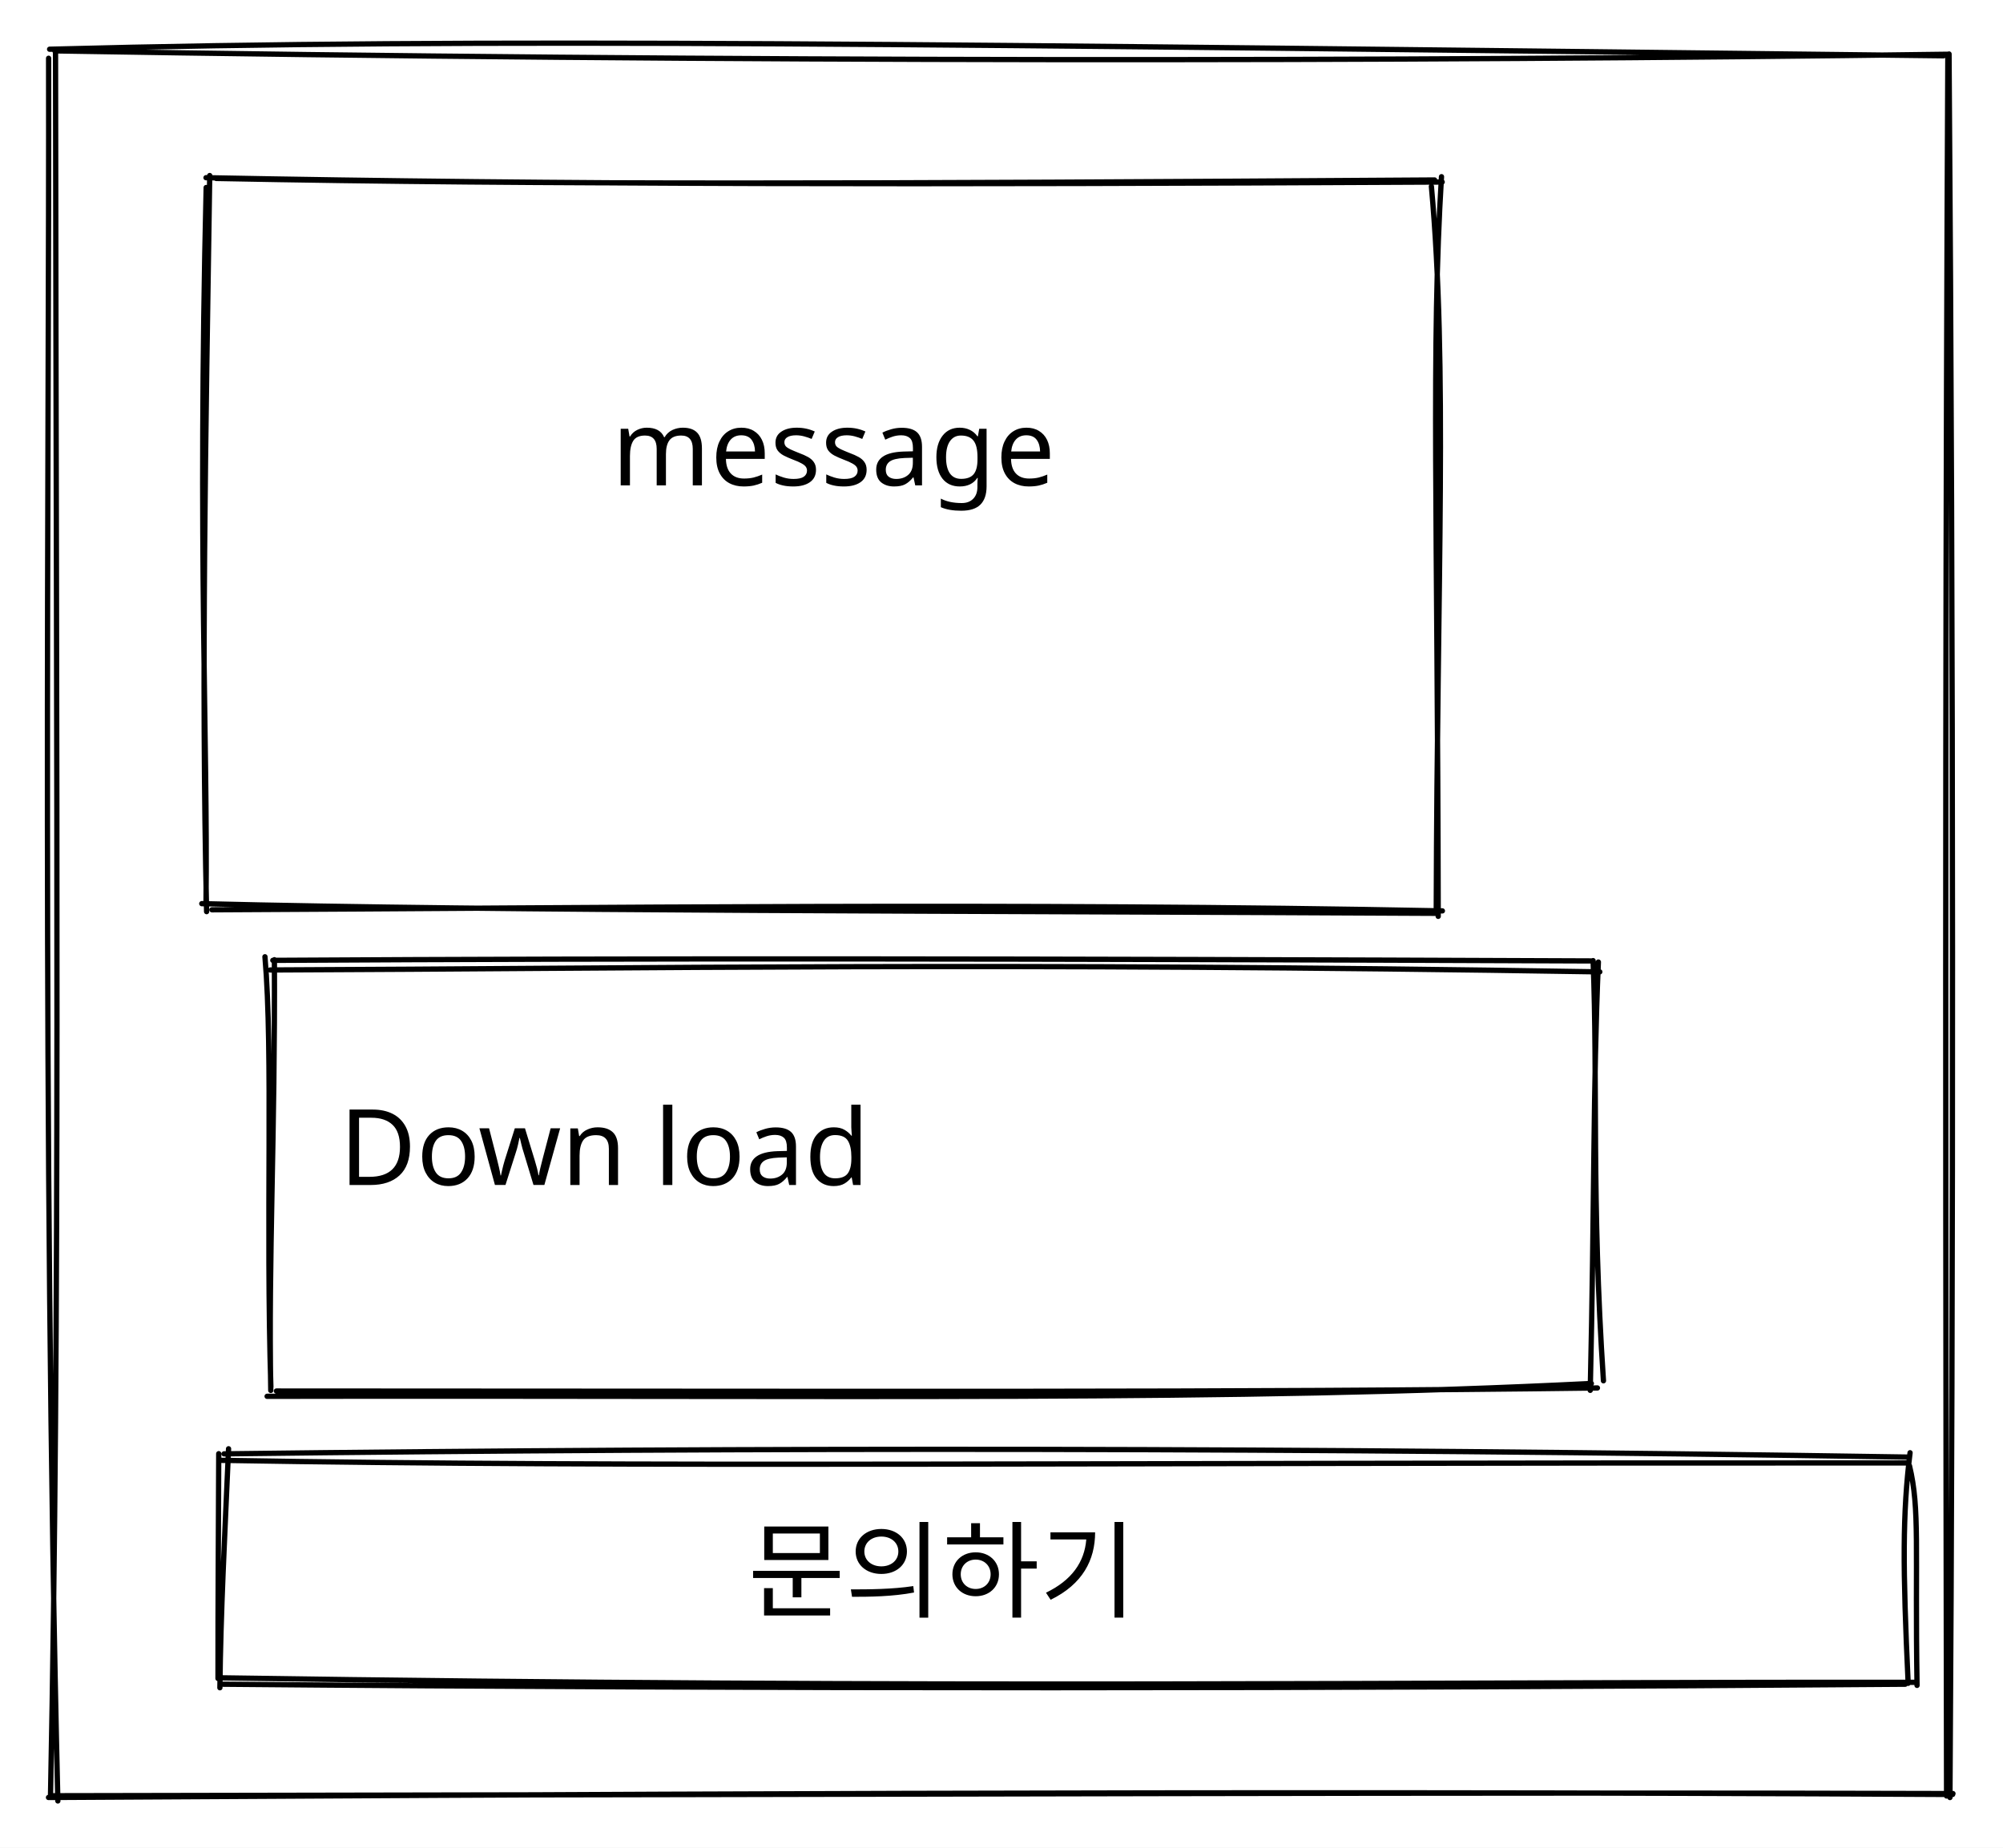
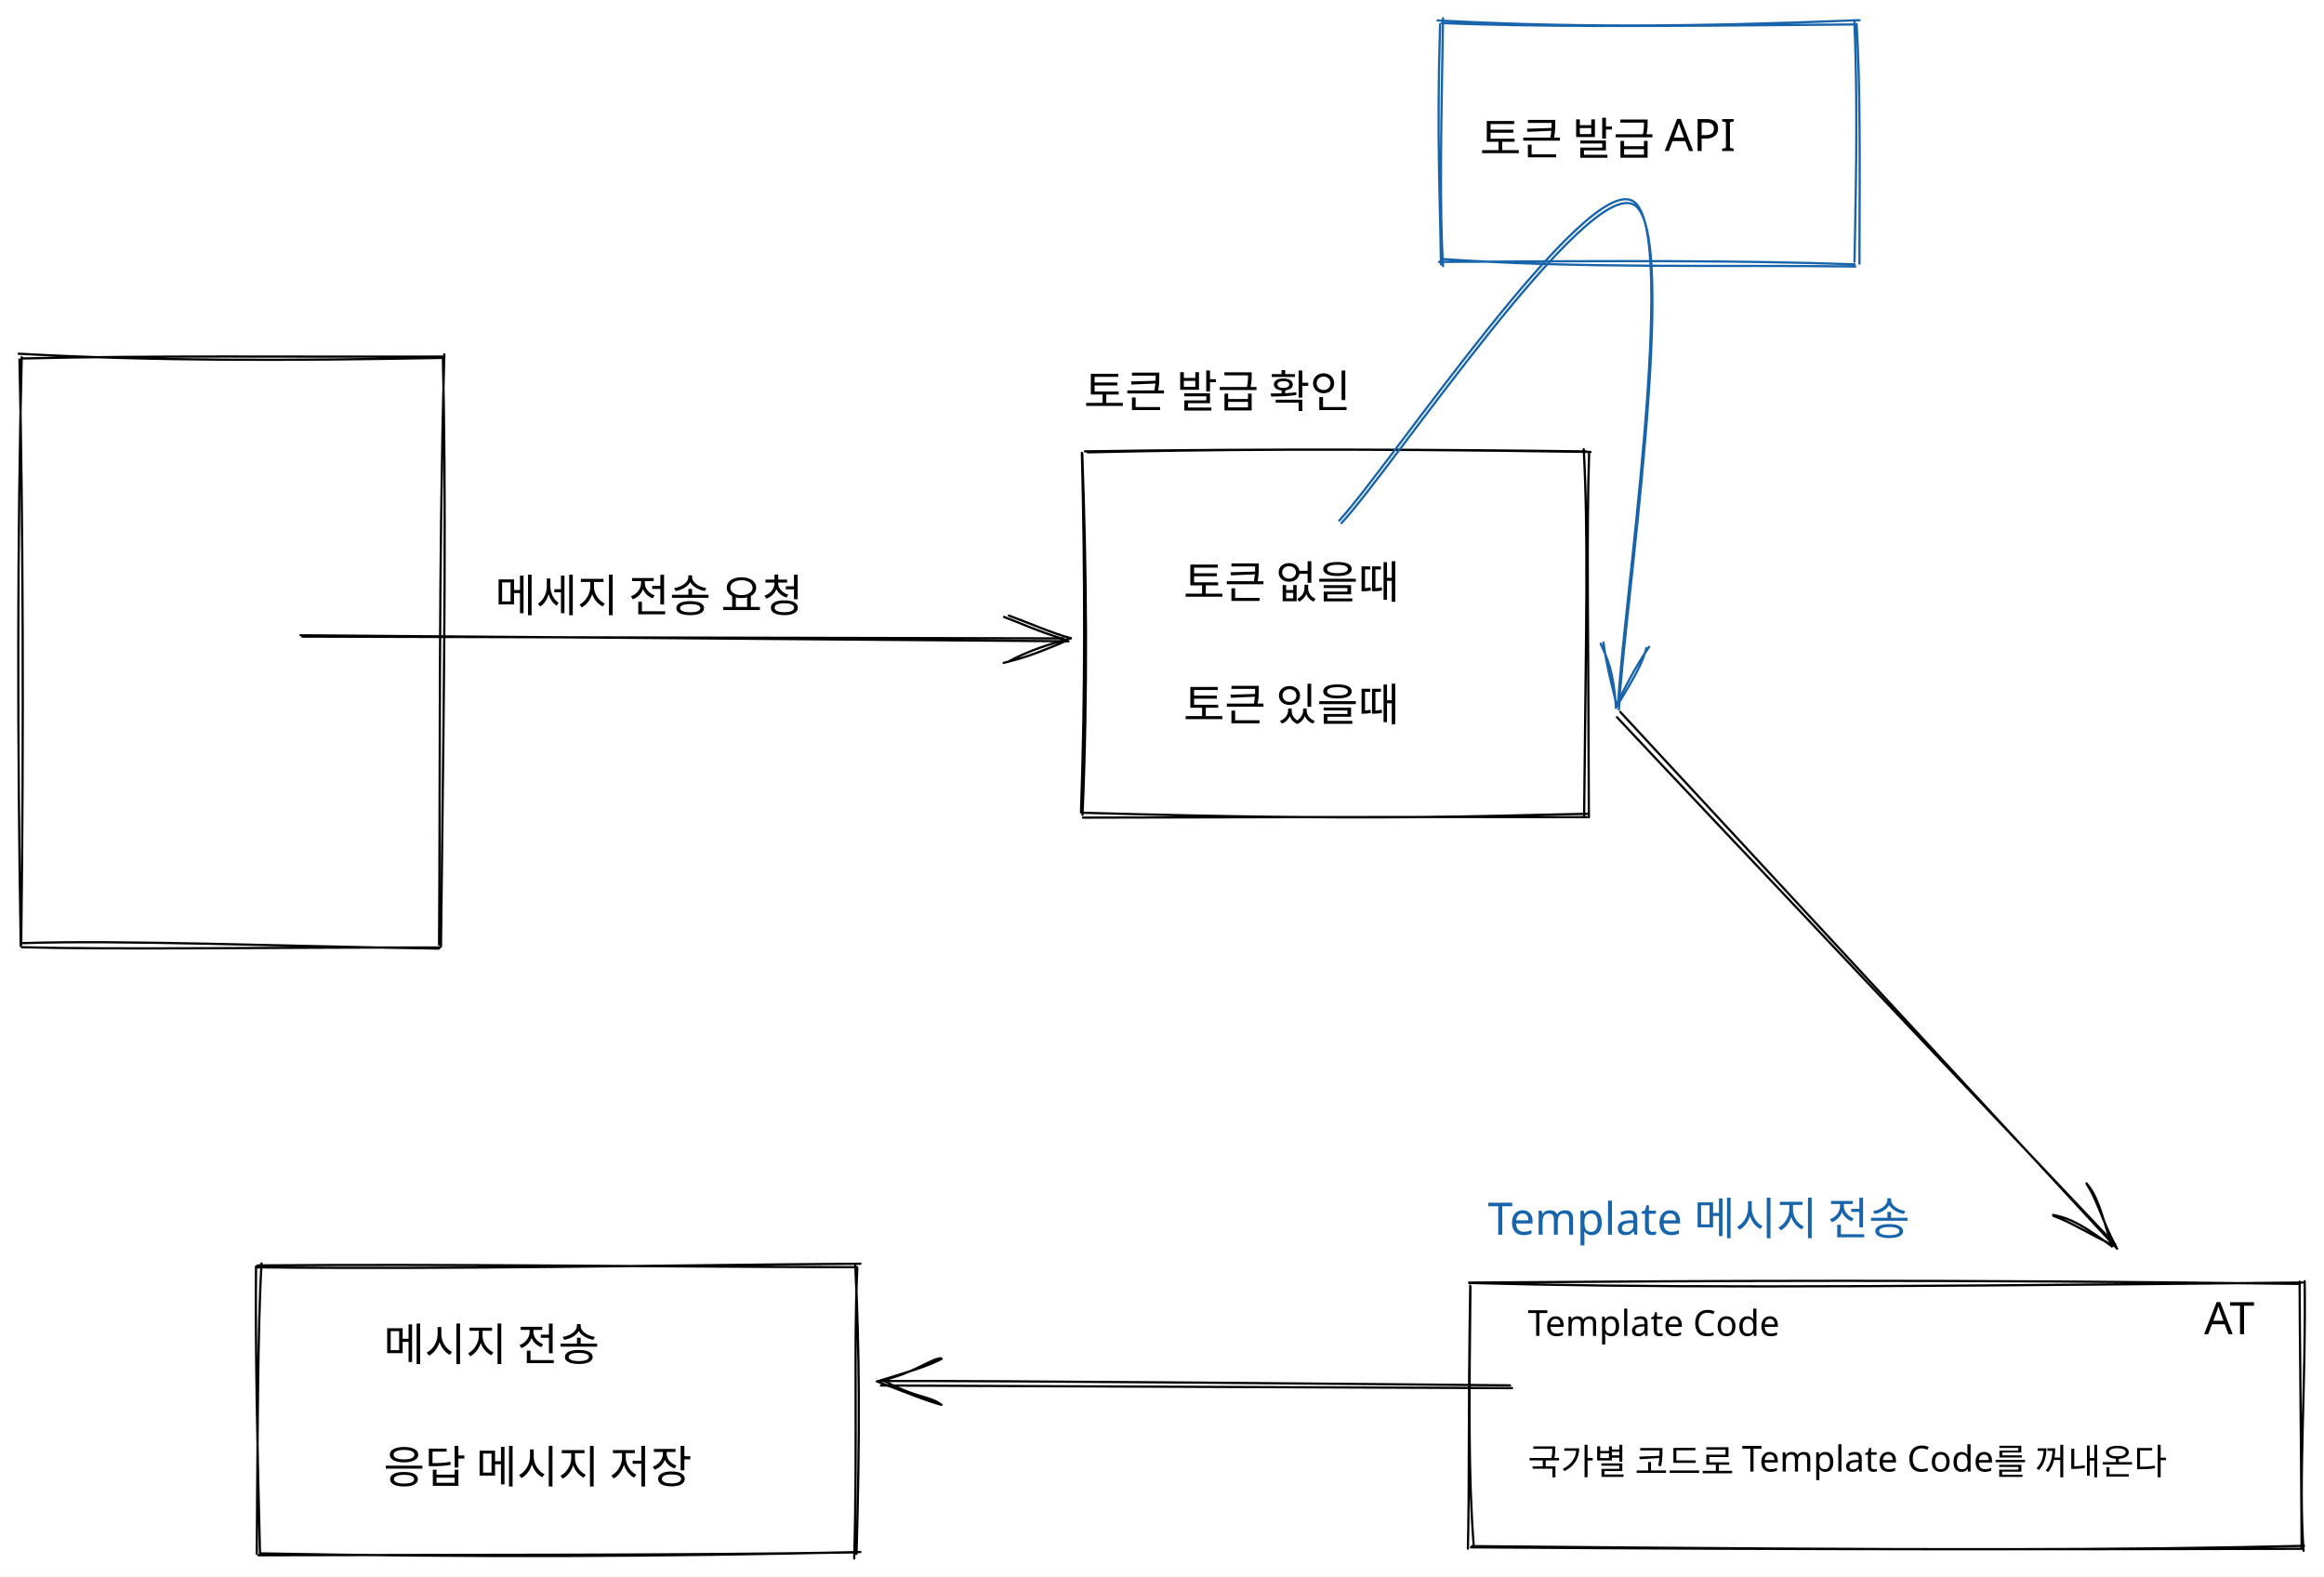
- <svg xmlns="http://www.w3.org/2000/svg" version="1.1" viewBox="0 0 379.111 349.778" width="379.111" height="349.778">
+ <svg xmlns="http://www.w3.org/2000/svg" version="1.1" viewBox="0 0 1038.222 704.111" width="1038.222" height="704.111">
  
-   eyJ2ZXJzaW9uIjoiMSIsImVuY29kaW5nIjoiYnN0cmluZyIsImNvbXByZXNzZWQiOnRydWUsImVuY29kZWQiOiJ4nM2XzW7bRlx1MDAxMIDveVxuQbkmzP7vrG+Of1x1MDAxMqe2k9RcdTAwMDbStCiCNUVJrGiSJSnJkuHHKJBL36CHXHUwMDFl80z9eYfOUq5ISlZcdTAwMTO7kaBcdTAwMTUggLOz3NnZbzgz149arXYxSYP2TqtcdTAwMWRcXPk2XG47mVx1MDAxZLefOPkoyPIwiXGKlc95Msz8UrNfXHUwMDE0ab7z7JlNU69cdTAwMTdcdTAwMTZcdTAwMTdJMvD85HK2LIiCyyAuclT8XHUwMDAxn1ut6/K/tlFcdTAwMTb4hY17UVAuKKeqvYRcXFx1MDAxNJ4mcbktXHUwMDE1XHUwMDE0XHUwMDE0p1KwuUaY7+N2RdDB6a6N8qCacaI2vLdcdTAwMTeT48vJII0peeOP5VB+d1Dt2lxyo+ismESzQ1m/P8xqNuVFllxmgndhp+i73Vx1MDAxN+TzdXmCTqtWZcmw14+DPG+sSVLrh8XEyVximUtnTthpVZIr523DPUak0Fx1MDAwMiSXVKr5bLneMI9cdTAwMWJjNL5cYjghXHUwMDFhXHUwMDE2XGbbS6Ikc4Y9JuWoTLuw/qCH9sWduU6R2ThPbYZcdTAwMTdW6Y1vj8yl8ShcdTAwMGUhXHQ1klNWXU0/XGJ7/cLpMONpXHUwMDFjoJhcdTAwMTRcdTAwMDCsZk1QXlx1MDAwYldcdTAwMWNPwapDOFx1MDAwYtKjTsnHj4tO7dssvXVeO3dcdTAwMGY1653hXHUwMDA3NbiqxcO0Y2dcdTAwMTBQpYw2XHUwMDA0lGa08mpcdTAwMTTGXHUwMDAznIyHUVTJXHUwMDEyf1BxU0pvnjyAV8VW8VxuXG4k+lxyvpjWUH5/NrFcbsTg7chcdTAwMDaney/s+Zuftp1WzpgnOWj8XHSqjTJcclpcdTAwMTlVnnBcdTAwMTRSySSqmLXByjjzXHUwMDAwwFCFe6m7UKVcdTAwMWM8hUNTLZlhRi+iSqWmXGaMXHUwMDA2tllYNVWcfS1Yi+CquItTs1xuU0pccsdcdTAwMDCuf0g+XHUwMDA36t7+833fpOzDkcjCk4RcdTAwMWWOjzPYelBccnhcdTAwMDY4XHUwMDEzXHUwMDEyhFHEiCaoUnlcZvlBOJSkXFzptYFao2uOZlxy139ZXHUwMDE0+LnlhqhNs6ipUfdgsbr0JC7OwqnzOyNccumhvVxmo0nj3kpI0dJLtNj2groz81x1MDAwMDctuYSG+m5cdTAwMTT2XHUwMDFjx+0o6DZcdTAwMDEvQqxb5tNFUju6j9tbfF121Fk8RpKFvTC20fmCKVx1MDAwZs9cdTAwMDSGr1xmMUJcdTAwMDRcdTAwMTWKwZdXLuR1fvry2+kxjadH5+/Dk9Hu8Vx1MDAwNdn6XHUwMDEw4+I/Qowr4YFcdTAwMTCCci01KrG1hVx1MDAxOFx1MDAxM2VRXHUwMDAymFx0XFwoU4DlkFx1MDAwM+LSXHUwMDA1gFx1MDAxNFx1MDAwNohQsFS4XHUwMDE4KY1G+YYrXHUwMDE3XHUwMDAzgq09XHUwMDE5UL1cdTAwMTJVV+6BXHUwMDEytWN/XHUwMDBlVfW6OFx1MDAxY9Ju72ranTx9MVZEwKSz9ahcbu1cdIZpj4PUgtFm2cJcdTAwMDE8zbG2NUxKrumiXV9cdTAwMGZVSugym3ekXHUwMDAzwOJcdTAwMWHr/VpRu1x1MDAxMVx1MDAxYXHQ+9D4/9LBfjKOW1FiO9uQXHUwMDEwKmNcdTAwMWWeXHUwMDEyXHUwMDA0XVx1MDAxNWdcZstlXHUwMDA1TH15mD09L0av1Mk73Z/uXHUwMDBls1x1MDAwZiMxfDvubn2YMel6WUlcXFx1MDAxNFx1MDAxMSw0ZSPO8FPjUfxQU2CYN7BCXHUwMDEza1x1MDAwYjROZ82sljNTxHLYXHTm+lx1MDAwM2y7XT7QSzHIlHQpgYvNhqChmul7hOCDXHUwMDEyXHUwMDAyX9lcdTAwMWVwga3SfZqD8XR62N3NT1x1MDAwZdj58Tev2J6E/Z9fbjunglx0Tyv8XHUwMDE4Y/ctMSnQJqZKeVx1MDAwNMkgXHUwMDFjXHUwMDFiXFxcdTAwMGWbblx1MDAwZZZKXHUwMDEz7LSla6g3S6LBLp5urjf487dPf/368e9fPv7x6fc781x1MDAwMWuuWXc+aNgzXHUwMDBiMvwv/dW2aXpWoLdQb1x1MDAxNnJ4IWHn9sjVW9ujMFx1MDAxOD9fRuJxt1x1MDAxY+6tZeC6IFx03HVcXN88uvlcdTAwMDeQg4FjIn0=
+   eyJ2ZXJzaW9uIjoiMSIsImVuY29kaW5nIjoiYnN0cmluZyIsImNvbXByZXNzZWQiOnRydWUsImVuY29kZWQiOiJ4nNVbW2/byFx1MDAxNX73r1x1MDAxMLyvMXful7z52ia2Y/nupF0saImyaF2opSj5XHUwMDEyXHUwMDA0SIsgaJG+XHUwMDE0zaJcdTAwMTcki12gi7ZcdTAwMGZcdTAwMGJcdTAwMDRtXHUwMDE3XGKK7Vx1MDAxZoqV/9AztC2SXHUwMDEyRcuy5So0YFtcdTAwMWNyeDjznXO+78zo6VQuN1x1MDAxZJw0nOn7uWnnuGBX3aJvXHUwMDFmTd8z59uO33S9OjSR8HPTa/mF8MpyXHUwMDEwNJr3P//cbjSsXHUwMDAzN9j3vIpV8GrntzlVp+bUgyZcXPhcdTAwMGL4nMs9XHJ/x1x1MDAxZeQ7hcCuXHUwMDFmVJ3whrApelx1MDAxNpa49+wjr1x1MDAxZT5cdTAwMTdrTChcIpSI7lx1MDAxNW5zXHUwMDAxnlx1MDAxNzhFaC7Z1aZcdTAwMTO1mFPT3mHQfMi3dvbxbkM1l4ury2t+MXpsya1WN4OT6vlb2YVyy49cdTAwMTnVXGZ8r+LsusWgbJ7ec757X9ODUYvu8r3WQbnuNJuJe7yGXXCDXHUwMDEzc1x1MDAwZaHu2fNRuJ+Lzlx1MDAxY8OnXHUwMDE5ioVFXHUwMDE5l1IzrDTjtNtsOiDYwkohSVxiYlxcacVYj2XzXtXzjWWfofCIbNu3XHUwMDBilVx1MDAwMzCwXuxeXHUwMDEz+Ha92bB9mLLouqPLd1bS4nBIwpGWglx1MDAwYtK9pOy4XHUwMDA35cCYI6iF4WBcdTAwMWNhzSkmPDLHXHQnXHUwMDA2I6awoFRGr2mMaDwohiD5ondgy7bfuFx1MDAxOMDppvlcdTAwMTB7XHUwMDAxY/tiXGZh0c2tRtE+XHUwMDA3XHUwMDAyXHUwMDE2QktFqYLRi2ag6tYr0FhvVavROa9QibBcdTAwMTOefXYvXHUwMDFktLbve0dpgOWx+excdTAwMDEsQVx1MDAxY8MkYaqGXHUwMDA2bDDbrC63tzEq7FRsR5Xyq1x1MDAwYvXaxFx1MDAwM1x1MDAxNmtcdTAwMTJcdTAwMDKWKY0wXHUwMDE1kiRcdTAwMDBcdTAwMGLQXGJcdTAwMTHLXHUwMDA1YFkhJNXYXHUwMDAwS1x1MDAxOVx1MDAwNsBSSlx1MDAwMY9UXHUwMDExXHUwMDAwbVxuYC0swcPAXHUwMDFlMFx1MDAxNSmsaFx1MDAxZmC5hpul5Oz6gFxyjVx1MDAxZFxysFx1MDAxY3PwlGtcdTAwMDA2ZoftXHUwMDA3c2696NZcdTAwMGZ6b3HqxajlXHUwMDEy1lGcflx1MDAxMMJurzonat727NH83KKYWz3cPCmU57tvYYDnXHUwMDE1Wsb+XHUwMDE5ZCEqXHQ1cZia2MRcIn83w2Q34FwiZVx0oWD4pNJSXHUwMDEyqS7an0WvYTeDea9Wc1x1MDAwM1x1MDAxOIC859aDXqvDN5o1Pld27GLKO8Xbep2zYXqMXHUwMDEykDmi/3JcdTAwMTF4w1x1MDAwZt3/v7iXevVgSJmjXHUwMDFmTFF/U/G/g+JK4Fx1MDAxY1x1MDAwN2lhJeYkPVFFSECnXHUwMDAwzFxmXHUwMDFkVHaE21LLXHUwMDA0XHUwMDFmreq94qNGezGf5yeTXHUwMDFmVFx1MDAxMLdcYmVcdTAwMDJRZcaV68hcdTAwMWLDXHUwMDFlMLW04OCnfVny1tNgat6LRbHLsFx1MDAwMWlOUsKjlonMc9HEe/Vg0z09T1WJs0t2za2eJOYuXHUwMDA0Klh69o/XnVx1MDAxN+87f3ue63z7ovPyu1xc5y+vO//8IT66TVx1MDAwN4xcYntN3j5bdVx1MDAwZlxmtqerTilcdPrAXHUwMDA17tltXHUwMDBlvNhQXHUwMDE0wFx1MDAxY1x1MDAxYrrzXHUwMDFm9IVcdTAwMDHPd1x1MDAwZty6Xd26wrSRXHUwMDFjkDE6yFx1MDAwMyVmMOxcIpZcdTAwMWWu8sCCeFJebS+QSkmUhVuYm9873mxPulx1MDAwN1IuIG8zjThcdTAwMTeYXHUwMDExJXjCXHUwMDAxYYAsyagg4HtwhVx1MDAxOFx1MDAxZlxypVhbXG5cdTAwMTFOXHUwMDA1PFx0S6L7vVGRkKgyrDVcdTAwMDHWyvtzOjH3Ui1HyOlXOWc35EfptTvz+5WZttPGXHUwMDA3WyeP5/JybSH/eIV/XHUwMDE5y6x9XHUwMDE0s9vy7DJ/XGZ2fSZcdFPRrIzm+iA2XHUwMDEwpHMjrJShZypxUUYk2HJqjSpcdTAwMTiUm/eKTu6XdfPz4cdcdTAwMWY+vHt+9q9cdTAwMTe5zn9fn/3hzdl3b3KJ686+/yn34T8/nf36350//f3s1V9T44ZcdTAwMTSDZvMuwsjtvFdm0MmUwETz3rNdXHRMXHUwMDA01uBcbnj40JNN7SY09GAuLSVcdTAwMDVcdTAwMDU8UkJcYijPROhcdTAwMTFh5OFCMSOvXHUwMDEwjjXfduwhhFlKKY2FeUxM3HZDXHUwMDBmsFx1MDAwM+C7XHUwMDAybGTARFx1MDAxOIqRhYvYo1x1MDAxNURReIvIyjtcdD325sri9lxmQk57b+ZRvbFY5KxVXHUwMDFhLvTcy+o3W6OO3m8tT4lXOi0u7bQ1apZrP5eVzdZthUpOYFxur1x1MDAxMypHXCJcckRcdTAwMGUsXHUwMDA2YEPbJZJcdTAwMThccu26c83yWrNW2tmdf7JBN5rbJ56k9Fx1MDAxM3FdiN1cYsiwitHksHhFQs+lUiOiKEFjJO1sONLOXHUwMDA0llx1MDAxY4E5d+ucN3CiIcA+ciVhJEnw8eW3XHUwMDFmf/Uud/buzYf3v819/PPXnbfvJ0FcdTAwMGak2pXp11x1MDAwM6t88ZpWr2NcdTAwMDOYpVx1MDAwNnI5vGNnR+ZcdHVs4M5cdTAwMTZnXHUwMDE0YcaJ6C/yKWRcdTAwMTHwdyDYXHUwMDFh1DqKNd9+SsaWlFx1MDAxOEiQ0Vx1MDAxZVx1MDAxMVx1MDAxM4q8nCpLaKwxN0tcdTAwMDaSyf6SNChcdTAwMDFMIXOPkJInocI3clx1MDAxZO+8QIdcdTAwMTlcZqCUXGYxqXiC1uRcdTAwMTKlPlx1MDAwZUFcdTAwMWEsZ0ZzIcnFxUVRIW+o4uLGw33JZ/JcdTAwMGI2XV5rXHUwMDFlrswsXHUwMDFj/WyVplx1MDAxOMUtXHKHYpLB3FwiXHUwMDFkVc1jRiFLXHUwMDFhQYAgl2OhOFxmZ59Nn1JxcVx1MDAwMJTDpj5cdTAwMTBHnU3F/46kMWKF8d7yXCJXZsL58NEse34nNZpRZFx1MDAwMf9QXHUwMDEyKFx1MDAxOTdcdTAwMGJXiWjGKDPFRVxi7IwwiFx1MDAxM2OsbUic1LopXHUwMDAyXHUwMDAzK1x1MDAwYkRcdTAwMTC4IKJAqlJcdTAwMTbYXHUwMDE0vK9cdTAwMDCXXHUwMDE5Q+FxTFx1MDAwMuNqXHUwMDBlwySEgKjSMybCTvFgrY005LPEKtBVnnCyhir+ypON2ZWdh1tyXHUwMDEzuyvljfVJ91x1MDAwNIJI6Fx0oHDZOcKSiVx1MDAxZEFcdTAwMWOihFx1MDAxMVxurUoqPTZXwDiFsas+NY2BY4DaxndcZvbxqtP/XHUwMDBiYe/88WXn7Yuzr39nKlxcl+e++c35ufTCXHUwMDFjT/R1R1x1MDAwND7bztFcYr1cdTAwMTZcdTAwMDNcdTAwMTfYwFx1MDAxMSgkXFwmh3f8bHBMquNLYkHO4Nw4XHUwMDEzZCCRzIGaW1x1MDAxY1NQ8FRcdTAwMTIuNFx1MDAxObxqj5Vg9v5cclx1MDAxY59is4WEUMi4YbEvelTE6Vx0ZGSCJTB3hoTJmH1xgVx1MDAxM645waNcdTAwMDSGm3B6oimVo7jukJw+O6kkXHQ7VYBcXFx1MDAwZfKLgEjjKM6gL0i22ayjTdGUwFVakH7+fLtcdTAwMWJcdTAwMDZgZsFcdTAwMThAXHUwMDE5sFx1MDAxN8khj+A0myilnFx1MDAwM1x1MDAwZlaQfbCmfTZ9Spx+MJrNMYNcdTAwMTmxlEJKXHUwMDExYSRcdTAwMThH9MpcdTAwMGVcdTAwMDH6kFghJJnlbkSjNGlcdTAwMGVcdTAwMDVOzJAyQo1ojDi+VZkwOEgyXHUwMDEwYFxcXGI6vE7w6Wm+uCrx0Xyx5eyR+a2l3YPtSVx1MDAwZpJmL55WkFxyXGJoTpFYajBcdTAwMWTMXHUwMDAwZi1cYo9UXS5VXGZeirhxmFTcyPawbIpTV1wi0Pl2PSCtXCJcZugxrnZcdTAwMWUjXHUwMDE1lWCEUmNYichkN2b/37ipPI5cdTAwMTHXXHUwMDFlsEIslFx1MDAxY6LQ8Fg92Wjv7rf9lepcdTAwMWN2iE9cdTAwMWb77dm5hYnHKqhWKTiJXG47SaxqZJnincRcdTAwMTRhXCL0OHfM0JQ1+v7iO+VISoj8d7th5tpwvFx1MDAxNbJ9UYWezT+YvNK4MWokn1NcdTAwMDNdXHUwMDBlXHUwMDFiklx1MDAwNlx1MDAxNIRcZu1y+7yFcTG/xsRpTZyWSs7D8ldcdTAwMTO/9Vx1MDAxNfhxRlx1MDAxOYlqXHUwMDEy7nyF/GH2P2do55vmXHUwMDA2kqad07aoYc2oxuxuXHUwMDEzXHUwMDAwg3TE0J15XFx3Y4bZXHUwMDEw9upNtCFsXHUwMDEyPG+wcZlcdTAwMWU4UMjSgS5cYlKIc6pcdTAwMTVcdTAwMWV++3n2bqVJ9UGmjI6VXGLor2C9X5dghiBLoVx1MDAxOWGMKiYzXGLajVx1MDAxN6ZcdTAwMTS6aq9IuO5cdTAwMDKWaoE07V+XXCIguFxymVQjrEbfQMMySTW6Tq31ulx1MDAxYTZ7/2Muvr6DXHUwMDE4YzBNXHUwMDE0wVx1MDAwZvyn+/VcIsy2XHUwMDAylShcdTAwMThcdTAwMDddXHTKUV5cXDBAwiZf41x1MDAxM1x1MDAxMpIzg/BcdTAwMTQ29kIp6m0q/nck2Vx1MDAxN1vv6PtcdTAwMGVcdTAwMTbXRoLw4WOKPF7/Mlg6LKqlr5Y2/KBacva3K5NcdTAwMWVTZiB4WsCSmVx1MDAxMIxcIvjVU1x1MDAxNWdEhLvPuWJcXDOZJftuXHUwMDFjVUTPl7BSwlxuiFBcdTAwMDCKMlx1MDAwZYEg2aYseGshuUCEjmH7a2Zg4Sq2V3FMym/wTm1iVq01gHZ4uFZcdTAwMWWst9c9tFPZzlx1MDAxZpKd9sLh3uKT04mHK2T6XHUwMDEwrpRrUHeq98tcdTAwMTKM6btKgqlflkhZxSFcdTAwMDRkXHUwMDE44eNYs8xcdTAwMDKkXCLkWquKN2OivVx1MDAxY88sYHTe/v7s1Y9cdPr3vPPN95Ow3nJcdTAwMWRzR/JUjFx1MDAwN367V1x1MDAwYlxipVxuX2O19eHC+v7+8WJ+2d6o1PHSwe5JfXXiySrkjMx9XHUwMDA32iy2cqA2XHUwMDEyY43H+Z2KXHUwMDE0vZiSNjhcdTAwMDLtikbZJ3WTXG6N+c7J3VVoZrdSnS+mm+7C+cCKc5+aumCE03ajsVx1MDAxOcDIdIk1XGa+W7x4vaiv6bbrXHUwMDFjzfXP/2el8DC9hn5qPMIxQ//02dSz/1x1MDAwMcInU4QifQ==
  <defs>
    <style>
      @font-face {
        font-family: "Virgil";
        src: url("https://unpkg.com/@excalidraw/excalidraw@0.13.0/dist/excalidraw-assets/Virgil.woff2");
      }
      @font-face {
        font-family: "Cascadia";
        src: url("https://unpkg.com/@excalidraw/excalidraw@0.13.0/dist/excalidraw-assets/Cascadia.woff2");
      }
    </style>
  </defs>
-   <rect x="0" y="0" width="379.111" height="349.778" fill="#ffffff" />
-   <g stroke-linecap="round" transform="translate(10 10) rotate(0 179.5556 164.8889)">
-     <path d="M-0.61 -0.68 C82.15 -2.86, 165.02 -1.65, 357.85 0.56 M0.37 -0.37 C127.94 1.79, 255.77 1.67, 358.66 0.27 M358.9 0.22 C359.75 113.97, 359.73 230.15, 359.07 330.29 M358.67 0.56 C358.28 81.85, 358.13 165.28, 358.43 330 M359.58 329.71 C223.2 328.93, 86.1 329.77, -0.82 330.28 M359.64 329.54 C265.98 329.26, 172.95 329.69, -0.01 329.95 M0.95 330.94 C-2.11 203, -0.66 73.73, -0.8 1.03 M-0.44 329.88 C1.4 236.65, 0.66 143.93, 0.51 0.06" stroke="#000000" stroke-width="1" fill="none" />
+   <rect x="0" y="0" width="1038.222" height="704.111" fill="#ffffff" />
+   <g stroke-linecap="round" transform="translate(10 159.4445) rotate(0 93.77779 131.5556)">
+     <path d="M-1.66 -1.46 C58.58 1.86, 118.01 1.69, 187.97 0.4 M0.27 0.65 C58.71 -0.74, 118.56 0.02, 188.55 -0.19 M188.49 -1.18 C185.87 94.67, 186.7 189.75, 186.15 262.49 M187.87 0.54 C189.21 60.57, 188.78 122.05, 187 263.23 M185.98 264.22 C115.92 263.2, 44.78 260.29, -0.63 261.8 M186.56 263.73 C114.02 263.65, 41.56 264.75, -0.17 263.61 M-0.53 262.25 C0.68 167.38, 0.27 71.51, -1.29 1.12 M-0.73 263.08 C-2.27 171.81, -2.26 79.83, -0.3 0.1" stroke="#000000" stroke-width="1" fill="none" />
  </g>
-   <g stroke-linecap="round" transform="translate(39.33331 34.00003) rotate(0 116.4445 69.33334)">
-     <path d="M1.59 -0.22 C64.54 1.01, 124.78 0.78, 232.19 0.07 M-0.34 -0.36 C66.77 0.96, 134.6 0.97, 233.63 0.46 M231.59 1.29 C234.68 35.57, 232.68 74.75, 232.51 137.8 M233.5 -0.55 C231.54 31.49, 232.75 64.06, 232.88 139.47 M232.62 138.9 C143.52 138.42, 55.67 138.49, -1.14 137.07 M233.67 138.44 C153.75 136.85, 73.2 137.89, 0.78 138.23 M-0.34 136.77 C0 105.37, -1.94 71.5, -0.31 1.5 M-0.23 138.58 C-1.27 92.92, -0.39 48.56, 0.36 -0.77" stroke="#000000" stroke-width="1" fill="none" />
+   <g stroke-linecap="round">
+     <g transform="translate(134 283.4444) rotate(0 170.7767 1.086584)">
+       <path d="M1.12 0.88 C57.77 1.1, 284.38 1.57, 340.95 1.68 M0.25 0.29 C57.2 0.65, 286.24 2.59, 343.35 2.96" stroke="#000000" stroke-width="1" fill="none" />
+     </g>
+     <g transform="translate(134 283.4444) rotate(0 170.7767 1.086584)">
+       <path d="M316.55 12.01 C325.31 7.15, 336.09 3.86, 344.38 1.61 M314.39 12.62 C322.14 10.7, 328 8.97, 342.8 2.57" stroke="#000000" stroke-width="1" fill="none" />
+     </g>
+     <g transform="translate(134 283.4444) rotate(0 170.7767 1.086584)">
+       <path d="M316.7 -8.51 C325.45 -5.33, 336.18 -0.58, 344.38 1.61 M314.54 -7.9 C322.08 -5.11, 327.9 -2.13, 342.8 2.57" stroke="#000000" stroke-width="1" fill="none" />
+     </g>
  </g>
-   <g transform="translate(115.7778 73.8889) rotate(0 41 12.5)">
-     <text x="0" y="18" font-family="Virgil, Segoe UI Emoji" font-size="20px" fill="#000000" text-anchor="start" style="white-space: pre;" direction="ltr">message</text>
+   <g transform="translate(221.1112 252.2222) rotate(0 81 14)">
+     <text x="0" y="21" font-family="Virgil, Segoe UI Emoji" font-size="20px" fill="#000000" text-anchor="start" style="white-space: pre;" direction="ltr">메세지 전송 요청</text>
  </g>
-   <g stroke-linecap="round" transform="translate(51.77777 182.4444) rotate(0 124.8889 40.44444)">
-     <path d="M-0.63 1.18 C70.31 0.91, 137.35 -0.32, 251.02 1.54 M-0.14 -0.64 C70.42 -1.06, 140.74 -0.98, 249.67 -0.53 M249.75 -0.59 C250.65 21.86, 249.43 44.63, 251.71 78.95 M250.75 -0.32 C249.74 22.87, 250.02 45.43, 249.21 80.76 M249.42 79.46 C181.41 82.87, 110.75 81.68, -1.22 81.89 M250.57 80.31 C181.3 81.22, 113.02 80.9, 0.54 80.89 M-0.51 80.13 C-1.49 48.85, -0.06 16.71, -1.63 -1.32 M-0.53 80.77 C-0.98 55.89, 0.31 32.54, 0.16 -0.76" stroke="#000000" stroke-width="1" fill="none" />
+   <g transform="translate(682.5307 582) rotate(0 159.9013 41.27777)">
+     <text x="0" y="14.639" font-family="Virgil, Segoe UI Emoji" font-size="16.03px" fill="#000000" text-anchor="start" style="white-space: pre;" direction="ltr">Template Code </text>
+     <text x="0" y="35.278" font-family="Virgil, Segoe UI Emoji" font-size="16.03px" fill="#000000" text-anchor="start" style="white-space: pre;" direction="ltr" />
+     <text x="0" y="55.917" font-family="Virgil, Segoe UI Emoji" font-size="16.03px" fill="#000000" text-anchor="start" style="white-space: pre;" direction="ltr" />
+     <text x="0" y="76.556" font-family="Virgil, Segoe UI Emoji" font-size="16.03px" fill="#000000" text-anchor="start" style="white-space: pre;" direction="ltr">국가별 코드로 Template Code를 꺼내온다</text>
  </g>
-   <g transform="translate(64.22223 206.3333) rotate(0 50.5 12.5)">
-     <text x="0" y="18" font-family="Virgil, Segoe UI Emoji" font-size="20px" fill="#000000" text-anchor="start" style="white-space: pre;" direction="ltr">Down load</text>
+   <g stroke-linecap="round" transform="translate(484.2221 202) rotate(0 112.4445 81.33333)">
+     <path d="M1.71 0.02 C57.06 -1.23, 114.01 -1.83, 226.35 -0.15 M0.47 -0.4 C81.19 -1.69, 161 -1.2, 224.37 -0.39 M223.3 -1.35 C225.34 38.06, 224.37 73.34, 223.46 162.65 M225.71 0.01 C224.5 37.55, 225.36 76.81, 225.59 163.02 M224.9 161.47 C177.26 162.3, 132.61 164.83, -1.14 160.98 M224.63 162.97 C144.33 162.79, 65.06 162.97, -0.39 163.17 M-1.29 160.68 C0.63 107, 0.42 52.65, -0.89 0.25 M-0.63 161.94 C1.74 107.38, 1.16 52.4, -0.74 0.65" stroke="#000000" stroke-width="1" fill="none" />
  </g>
-   <g stroke-linecap="round" transform="translate(42.00003 275.7778) rotate(0 159.5556 21.33337)">
-     <path d="M-0.6 0.67 C79.93 2.04, 156.54 1.1, 319.19 1.17 M0.41 -0.55 C101.66 -1.8, 204.45 -1.75, 319.01 0.06 M319.41 1.7 C321.41 9.98, 320.44 17.23, 320.84 43.28 M319.52 -0.76 C318.09 10.81, 318.13 20.97, 319.16 42.89 M320.34 42.7 C227.43 42.6, 135.06 43.93, -0.1 41.85 M318.61 43.06 C210.71 43.91, 101.97 43.97, 0.27 43.06 M-0.38 43.73 C-0.23 29.34, 0.55 14.93, 1.26 -1.51 M-0.74 41.97 C-0.76 27.92, -0.63 12.03, -0.6 -0.58" stroke="#000000" stroke-width="1" fill="none" />
+   <g transform="translate(484.2222 160.9999) rotate(0 71 14)">
+     <text x="0" y="21" font-family="Virgil, Segoe UI Emoji" font-size="20px" fill="#000000" text-anchor="start" style="white-space: pre;" direction="ltr">토큰 발급 확인</text>
  </g>
-   <g transform="translate(141.5555 283.6667) rotate(0 41 14)">
-     <text x="0" y="21" font-family="Virgil, Segoe UI Emoji" font-size="20px" fill="#000000" text-anchor="start" style="white-space: pre;" direction="ltr">문의하기</text>
+   <g stroke-linecap="round">
+     <g transform="translate(723.8888 318.5303) rotate(0 110.8856 119.346)">
+       <path d="M-0.04 -0.54 C37.01 39.33, 185.11 199.34, 221.92 239.16 M-1.52 1.8 C35.43 41.3, 183.6 197.66, 221.05 237.28" stroke="#000000" stroke-width="1" fill="none" />
+     </g>
+     <g transform="translate(723.8888 318.5303) rotate(0 110.8856 119.346)">
+       <path d="M193.33 224.1 C202.11 225.79, 207.92 229.73, 219.59 238.1 M193.48 224.5 C202.49 227.89, 208.41 232.2, 221.37 238.18" stroke="#000000" stroke-width="1" fill="none" />
+     </g>
+     <g transform="translate(723.8888 318.5303) rotate(0 110.8856 119.346)">
+       <path d="M208.23 210 C213.05 215.43, 214.91 223.11, 219.59 238.1 M208.38 210.4 C213.19 217.73, 214.93 225.99, 221.37 238.18" stroke="#000000" stroke-width="1" fill="none" />
+     </g>
+   </g>
+   <g stroke-linecap="round" transform="translate(656.6667 573.2222) rotate(0 185.7778 59.11115)">
+     <path d="M-0.34 -0.37 C107.19 -1.2, 212.71 -1.86, 370.74 0.19 M-0.35 -0.22 C75.75 1.8, 152.07 1.92, 371.99 -0.41 M372.92 -1.02 C373.55 45.16, 370.09 87.54, 372.42 119.37 M370.66 -0.8 C370.7 24.13, 371.19 49.04, 371.57 118.18 M372.66 117.19 C291.36 119.08, 211.86 119.3, 0.92 117.32 M371.8 118.51 C268.7 118.71, 165.01 119.04, 0.48 117.85 M1.65 116.39 C-0.66 86.09, -0.32 53.75, 0.23 1.7 M-0.9 118.45 C-0.18 88.29, -0.8 59.09, 0.15 0.96" stroke="#000000" stroke-width="1" fill="none" />
+   </g>
+   <g transform="translate(528.6666 246.8888) rotate(0 56 41)">
+     <text x="0" y="20.333" font-family="Virgil, Segoe UI Emoji" font-size="20px" fill="#000000" text-anchor="start" style="white-space: pre;" direction="ltr">토큰 없을때</text>
+     <text x="0" y="47.667" font-family="Virgil, Segoe UI Emoji" font-size="20px" fill="#000000" text-anchor="start" style="white-space: pre;" direction="ltr" />
+     <text x="0" y="75" font-family="Virgil, Segoe UI Emoji" font-size="20px" fill="#000000" text-anchor="start" style="white-space: pre;" direction="ltr">토큰 있을때</text>
+   </g>
+   <g stroke-linecap="round">
+     <g transform="translate(598.4443 233.7698) rotate(0 65.55562 -30.42003)">
+       <path d="M0.86 -0.16 C22.94 -23.68, 111.24 -155.97, 131.89 -142.08 C152.54 -128.19, 126.19 45.93, 124.79 83.19 M-0.14 -1.29 C21.9 -25.07, 110.59 -157.58, 131.35 -143.79 C152.11 -129.99, 125.75 43.78, 124.44 81.45" stroke="#1864ab" stroke-width="1" fill="none" />
+     </g>
+     <g transform="translate(598.4443 233.7698) rotate(0 65.55562 -30.42003)">
+       <path d="M116.64 53.71 C119.89 60.96, 122.37 66.1, 123.5 82.35 M117.86 53.16 C119.22 63.56, 122.22 74.48, 123.71 80.87" stroke="#1864ab" stroke-width="1" fill="none" />
+     </g>
+     <g transform="translate(598.4443 233.7698) rotate(0 65.55562 -30.42003)">
+       <path d="M137.06 55.67 C135.21 62.57, 132.57 67.23, 123.5 82.35 M138.29 55.11 C131.69 64.68, 126.71 74.84, 123.71 80.87" stroke="#1864ab" stroke-width="1" fill="none" />
+     </g>
+   </g>
+   <g stroke-linecap="round" transform="translate(643.3332 10) rotate(0 92.88892 53.77779)">
+     <path d="M-1.11 -0.87 C55.61 2.12, 108.06 2.18, 187.37 -0.98 M0.83 0.32 C42.53 1.93, 85.89 1.87, 185.37 0.91 M186.07 0.68 C187.77 28.25, 187.5 62.13, 187.36 107.74 M185.1 -1 C186.4 31.91, 186.08 61.81, 185.15 106.88 M185.48 109.03 C123.43 108.22, 63.8 110.06, 0.73 105.67 M185.22 108.06 C133.93 106.29, 84.98 106.46, -0.45 106.97 M1.29 108.86 C-0.21 81.22, 0.45 51.06, 1.32 -1.84 M0.38 108.04 C0.12 80.07, -1.58 51.33, 0.02 0.8" stroke="#1864ab" stroke-width="1" fill="none" />
+   </g>
+   <g transform="translate(661.1111 48.11111) rotate(0 69.5 14)">
+     <text x="0" y="21" font-family="Virgil, Segoe UI Emoji" font-size="20px" fill="#000000" text-anchor="start" style="white-space: pre;" direction="ltr">토큰 발급 API</text>
+   </g>
+   <g transform="translate(664.6667 530.4445) rotate(0 106 14)">
+     <text x="0" y="21" font-family="Virgil, Segoe UI Emoji" font-size="20px" fill="#1864ab" text-anchor="start" style="white-space: pre;" direction="ltr">Template 메시지 전송</text>
+   </g>
+   <g stroke-linecap="round">
+     <g transform="translate(674.4445 620.3333) rotate(0 -140.4445 -0.8888855)">
+       <path d="M1.06 -0.36 C-45.6 -0.5, -233.73 -1.35, -280.9 -1.53 M0.16 -1.59 C-46.57 -2.05, -235.23 -3.8, -281.86 -3.53" stroke="#000000" stroke-width="1" fill="none" />
+     </g>
+     <g transform="translate(674.4445 620.3333) rotate(0 -140.4445 -0.8888855)">
+       <path d="M-254.23 -13.73 C-259.57 -12.95, -265.69 -7.31, -279.94 -3.92 M-253.78 -13.43 C-260.65 -9.86, -268.45 -7.71, -282.6 -3.33" stroke="#000000" stroke-width="1" fill="none" />
+     </g>
+     <g transform="translate(674.4445 620.3333) rotate(0 -140.4445 -0.8888855)">
+       <path d="M-254.29 6.79 C-259.5 3.01, -265.61 4.08, -279.94 -3.92 M-253.84 7.09 C-260.57 5.29, -268.36 2.07, -282.6 -3.33" stroke="#000000" stroke-width="1" fill="none" />
+     </g>
+   </g>
+   <g stroke-linecap="round" transform="translate(115.3333 565.2222) rotate(0 133.7778 64.44443)">
+     <path d="M-0.17 0.8 C91.87 1.75, 180.24 -0.2, 269.08 -0.81 M-0.26 -0.05 C85.82 -0.76, 173.34 0.53, 267.58 0.75 M267.65 1.28 C266.01 36.39, 267.76 76.59, 266.28 130.84 M266.75 -0.08 C268.67 37.79, 268.84 75.57, 267.31 128.79 M269.05 127.95 C180.42 130.03, 95.24 130.4, 0.86 128.55 M267.15 128.11 C185.81 129.43, 103.96 129.12, 0.11 129.4 M-0.62 128.71 C-0.25 78.86, -0.23 27.52, 1.51 -0.95 M0.83 129.06 C-0.38 82.55, -1.31 34.88, -0.95 0.42" stroke="#000000" stroke-width="1" fill="none" />
+   </g>
+   <g transform="translate(171.3333 587.3333) rotate(0 81 41)">
+     <text x="0" y="20.333" font-family="Virgil, Segoe UI Emoji" font-size="20px" fill="#000000" text-anchor="start" style="white-space: pre;" direction="ltr">메시지 전송</text>
+     <text x="0" y="47.667" font-family="Virgil, Segoe UI Emoji" font-size="20px" fill="#000000" text-anchor="start" style="white-space: pre;" direction="ltr" />
+     <text x="0" y="75" font-family="Virgil, Segoe UI Emoji" font-size="20px" fill="#000000" text-anchor="start" style="white-space: pre;" direction="ltr">응답 메시지 저장</text>
+   </g>
+   <g transform="translate(984.6667 577.8889) rotate(0 15.5 12.5)">
+     <text x="0" y="18" font-family="Virgil, Segoe UI Emoji" font-size="20px" fill="#000000" text-anchor="start" style="white-space: pre;" direction="ltr">AT</text>
  </g>
</svg>
